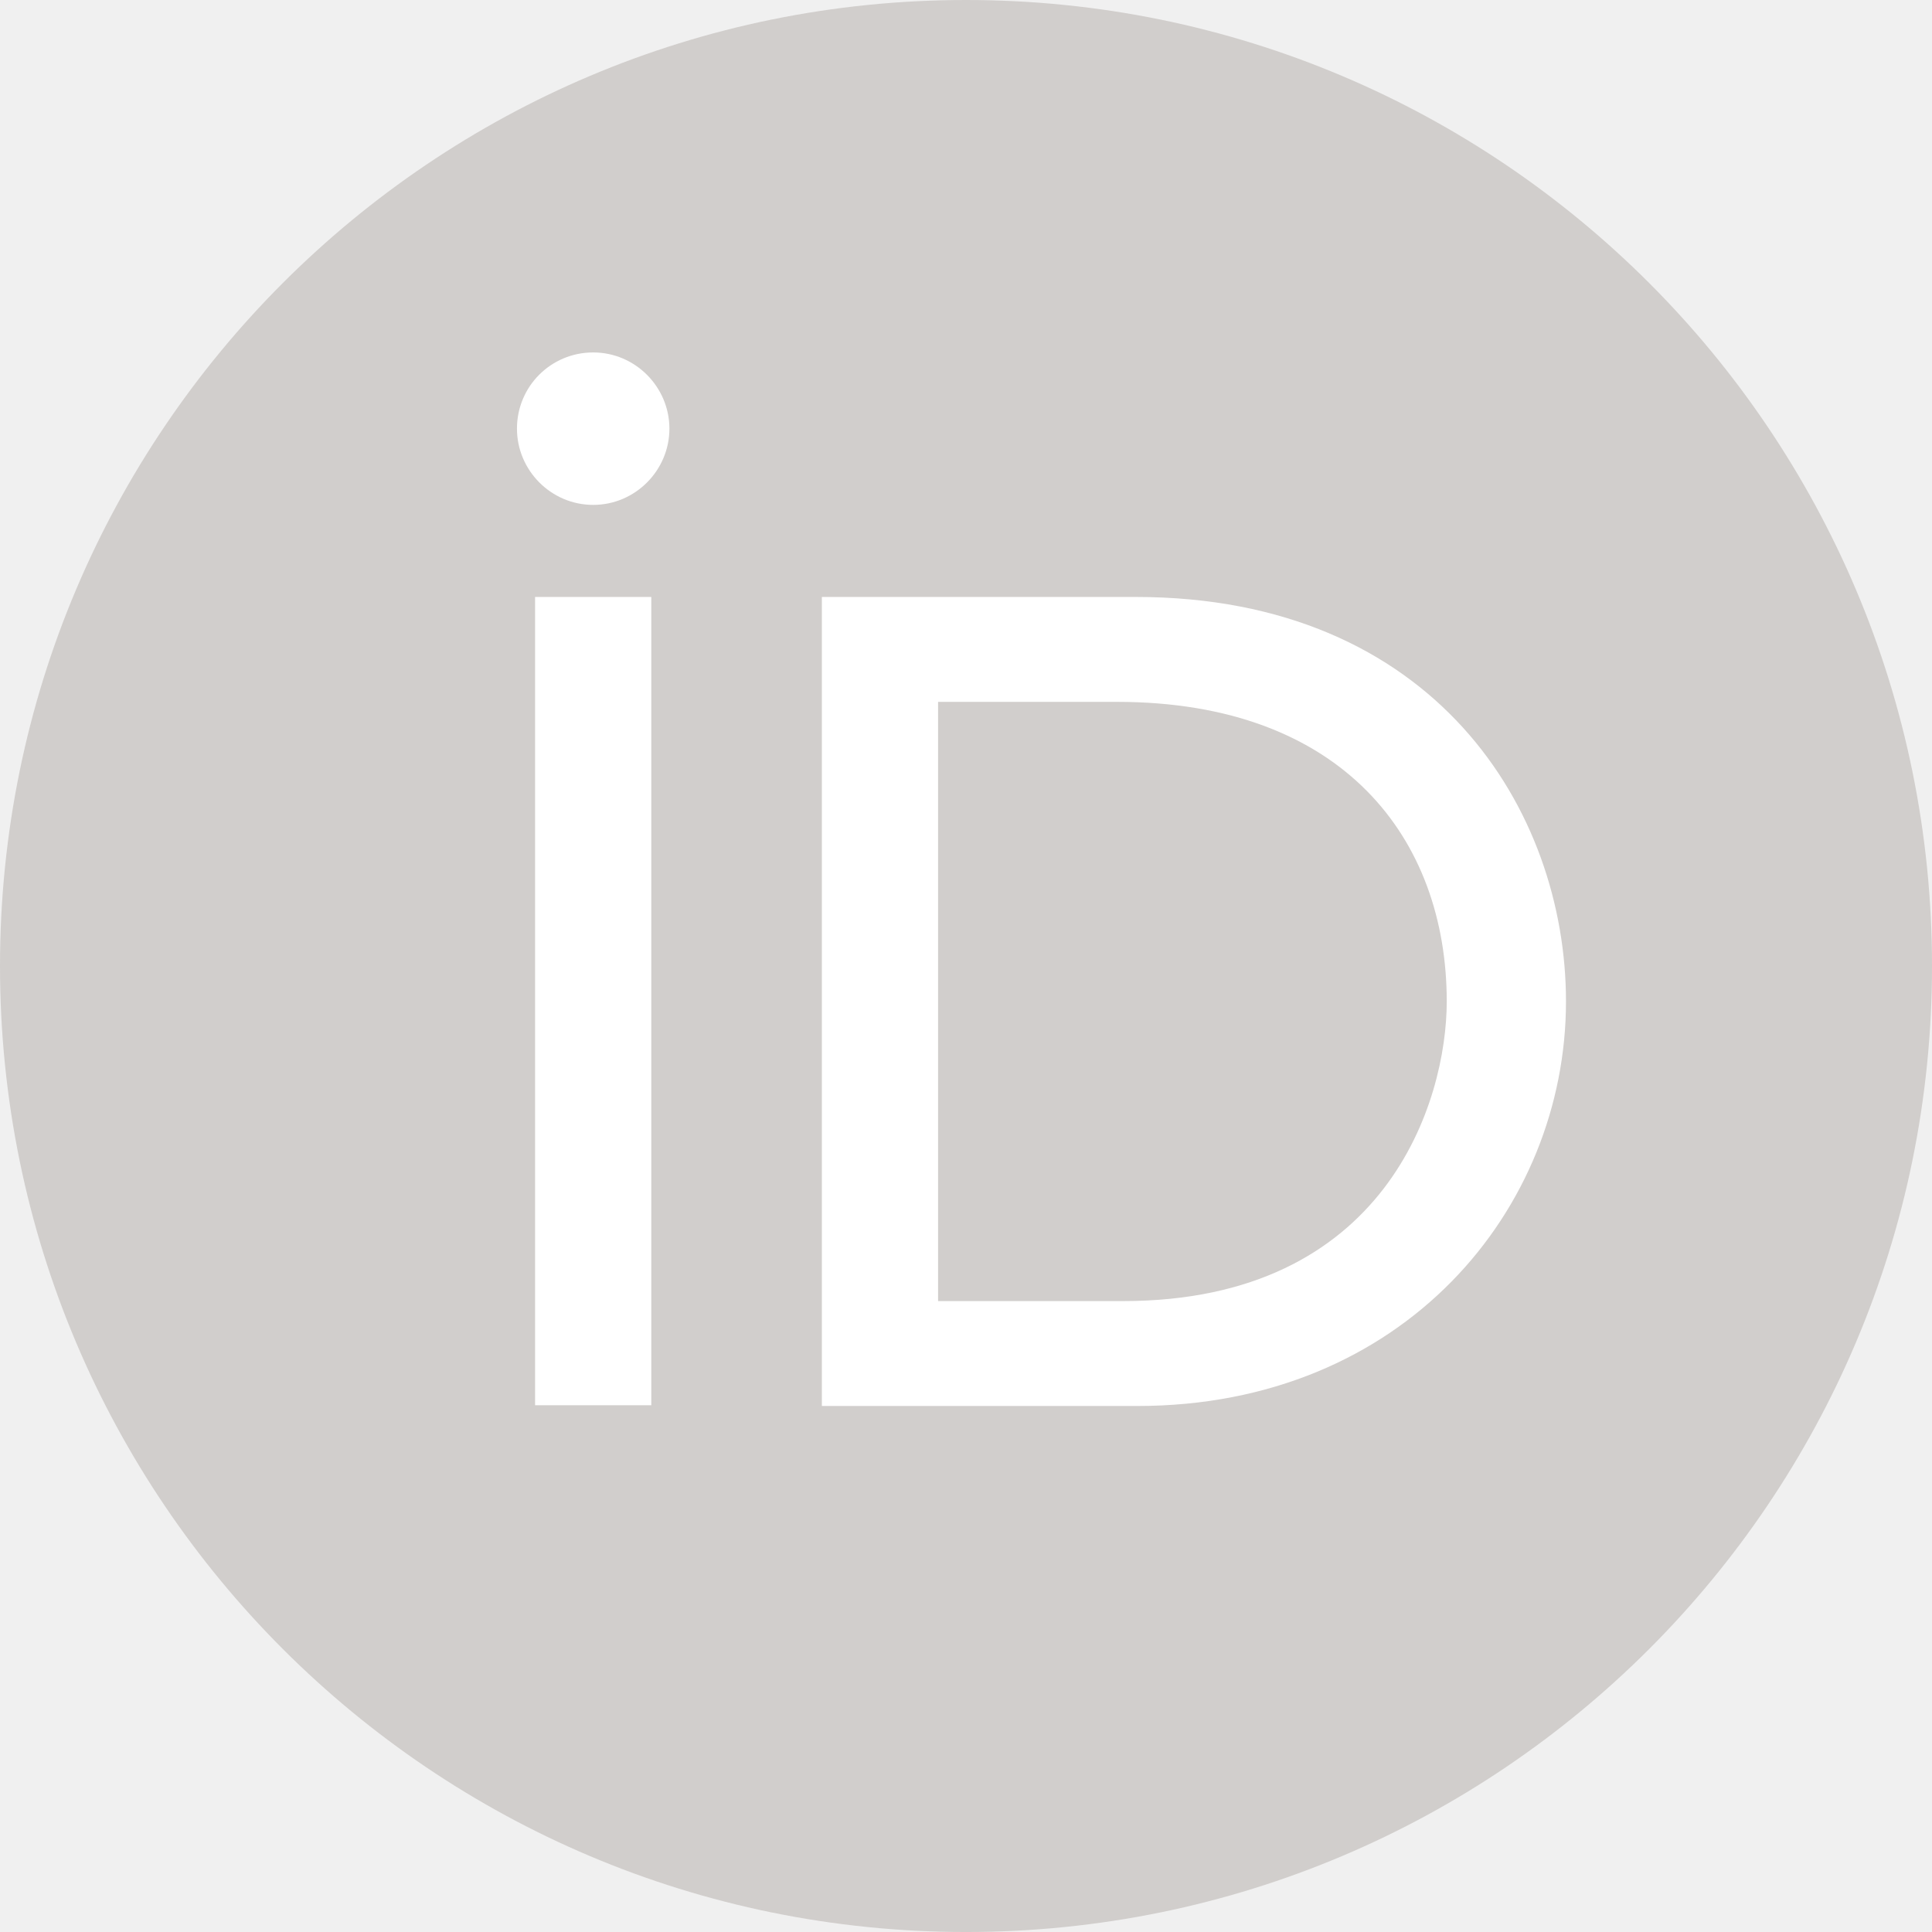
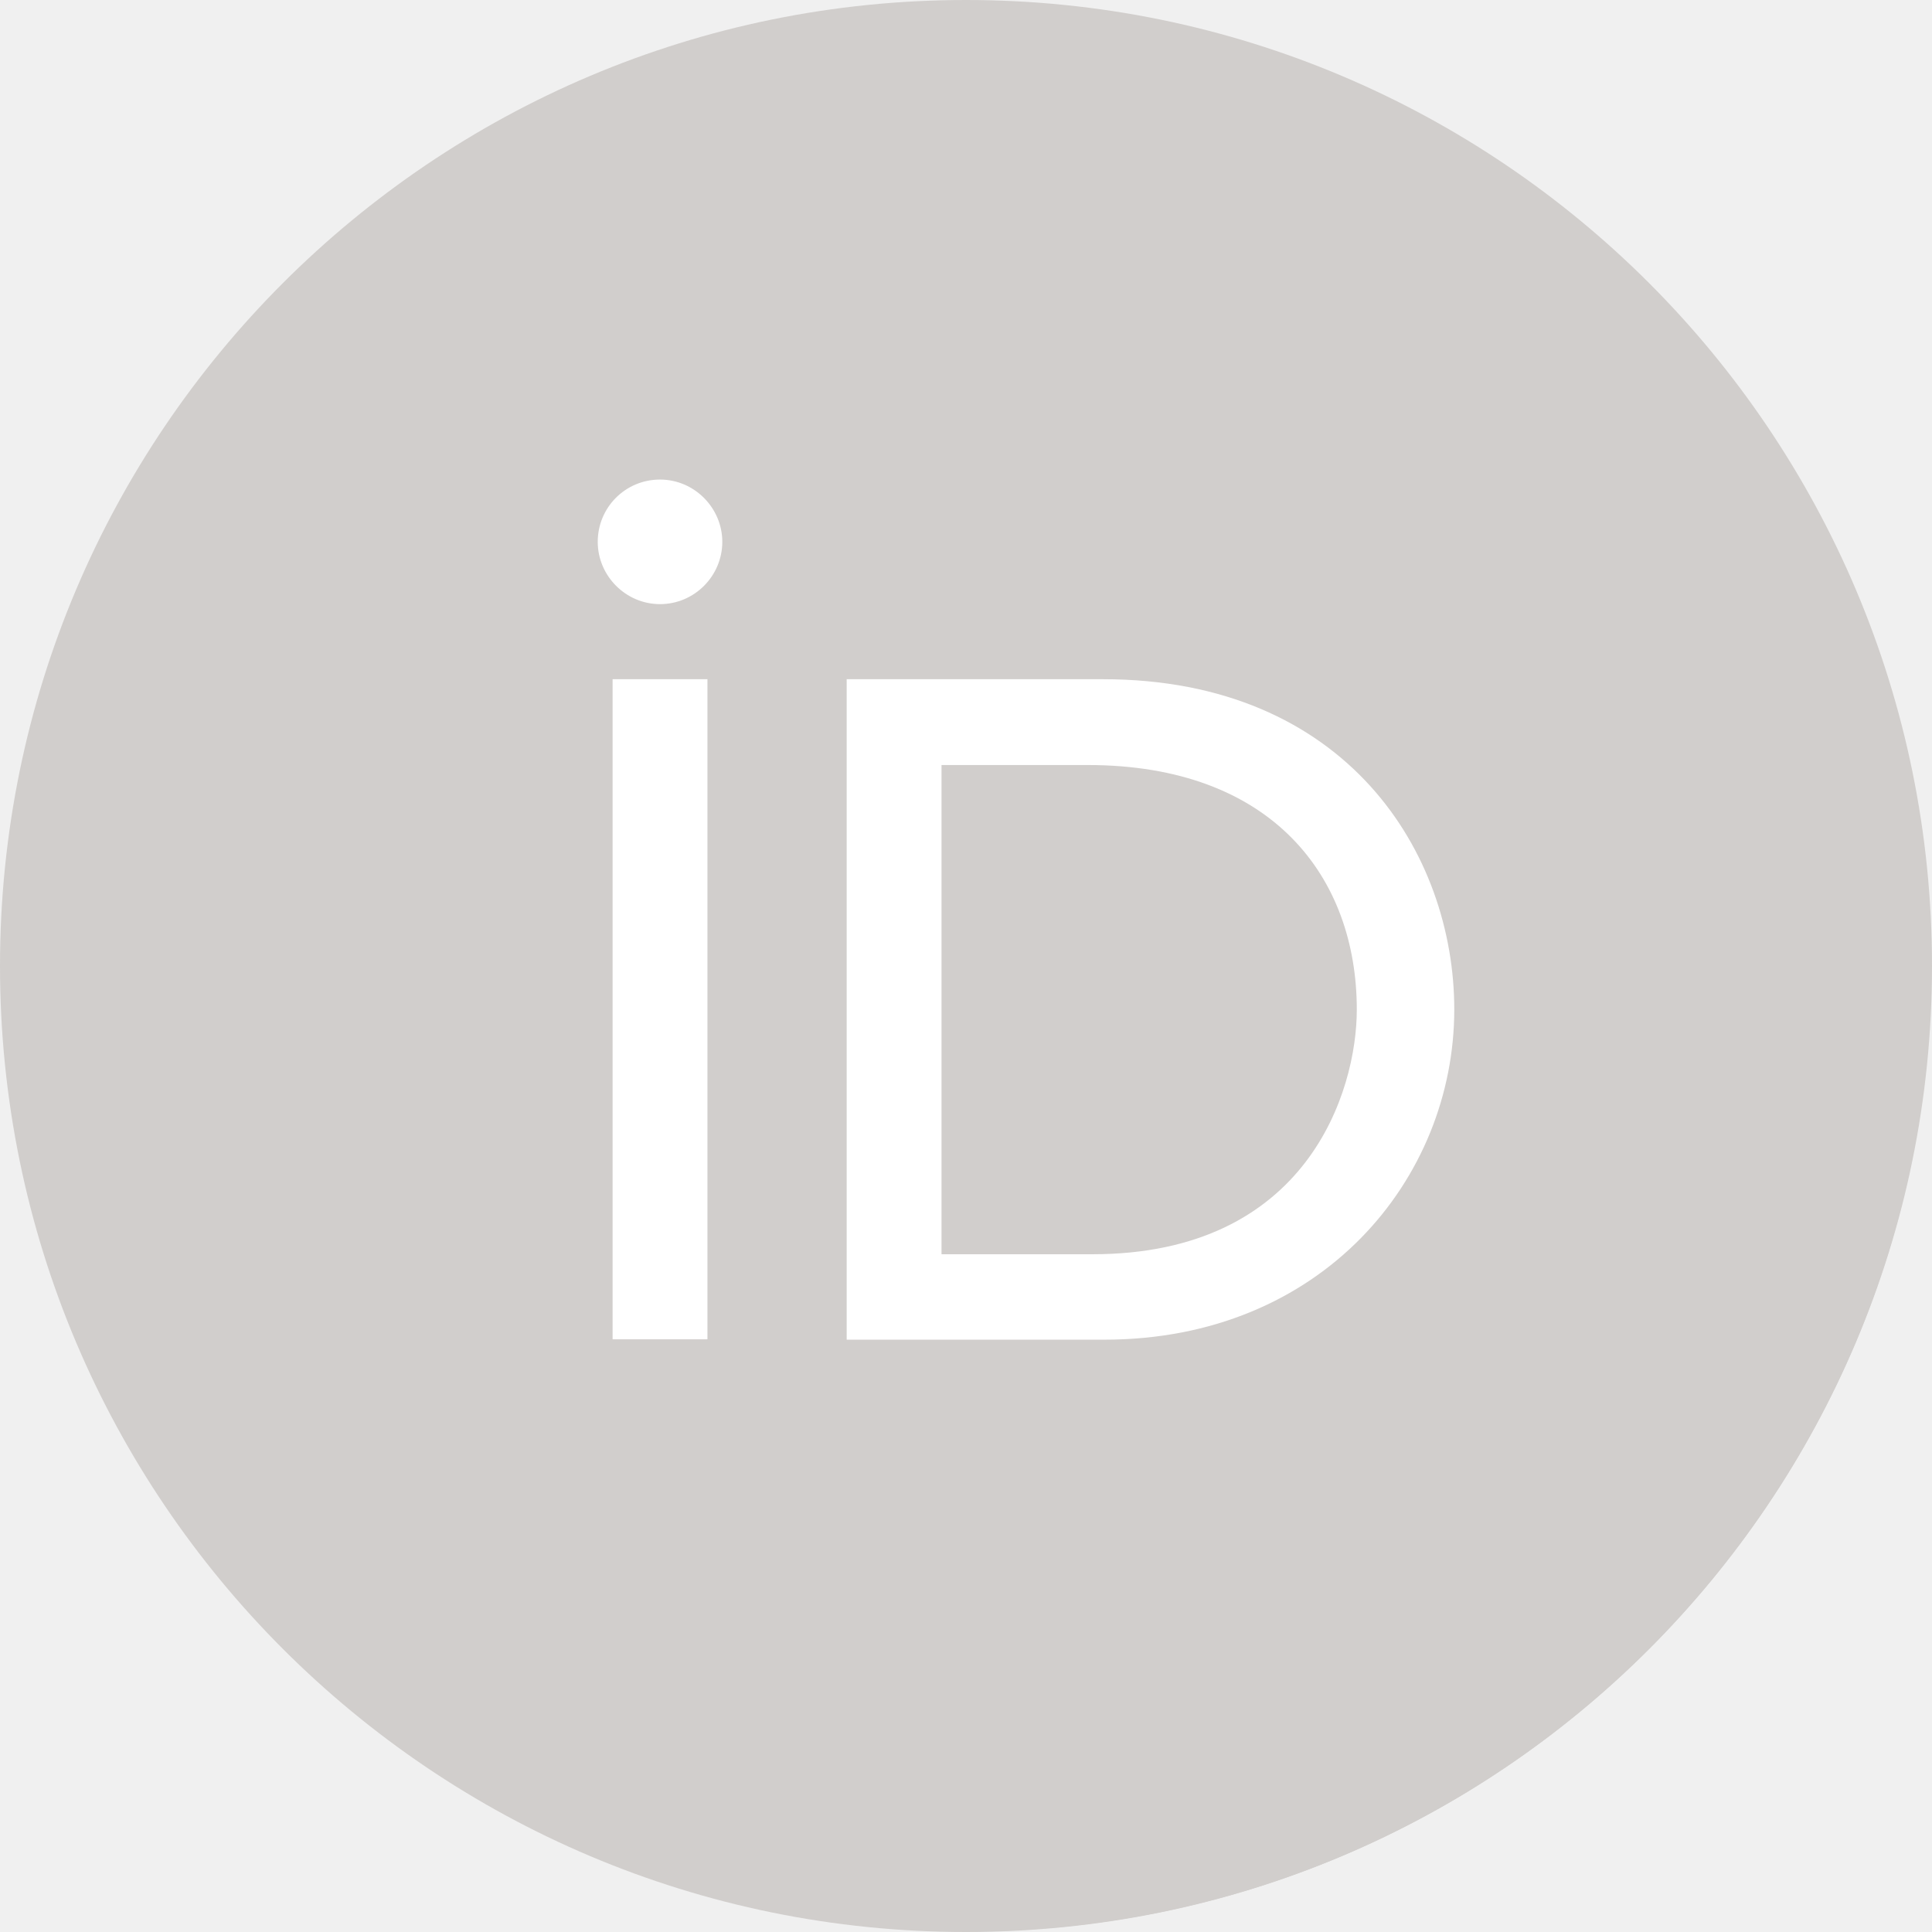
- <svg xmlns="http://www.w3.org/2000/svg" width="67.733mm" height="67.733mm" viewBox="0 0 67.733 67.733" version="1.1" id="svg8">
-   <defs id="defs2" />
-   <g id="layer1" transform="translate(-88.00823,-105.1135)">
-     <g id="g54" transform="matrix(0.2645833,0,0,0.2645833,88.00823,105.1135)">
-       <path class="st0" d="M 256,128 C 256,198.7 198.7,256 128,256 57.3,256 0,198.7 0,128 0,57.3 57.3,0 128,0 198.7,0 256,57.3 256,128 Z" id="path31" style="fill:#d1cecc;fill-opacity:1" />
-       <g id="g39">
-         <path class="st1" d="M 86.3,186.2 H 70.9 V 79.1 h 15.4 v 48.4 z" id="path33" />
-         <path class="st1" d="m 108.9,79.1 h 41.6 c 39.6,0 57,28.3 57,53.6 0,27.5 -21.5,53.6 -56.8,53.6 h -41.8 z m 15.4,93.3 h 24.5 c 34.9,0 42.9,-26.5 42.9,-39.7 C 191.7,111.2 178,93 148,93 h -23.7 z" id="path35" />
-         <path class="st1" d="m 88.7,56.8 c 0,5.5 -4.5,10.1 -10.1,10.1 -5.6,0 -10.1,-4.6 -10.1,-10.1 0,-5.6 4.5,-10.1 10.1,-10.1 5.6,0 10.1,4.6 10.1,10.1 z" id="path37" />
-       </g>
+ <svg xmlns="http://www.w3.org/2000/svg" class="icon" x="0px" y="0px" viewBox="0 0 28 28" enable-background="new 0 0 28 28" xml:space="preserve" version="1.1" id="svg3">
+   <defs id="defs7" />
+   <path id="LinkedIn" fill="#d1cecc" d="M 28,14 C 28,21.73 21.73,28 14,28 6.27,28 0,21.73 0,14 0,6.27 6.27,0 14,0 21.73,0 28,6.27 28,14 Z" />
+   <g style="fill:#000000" id="g131" transform="matrix(0.02727054,0,0,0.02727054,0.06173267,0.06714274)">
+     <g id="SVGRepo_bgCarrier" stroke-width="0" />
+     <g id="SVGRepo_tracerCarrier" stroke-linecap="round" stroke-linejoin="round" />
+     <g id="SVGRepo_iconCarrier">
+       <circle cx="512" cy="512" r="512" style="fill:#d1cecc" id="circle115" />
+       <path d="M 373.7,709.3 H 323.3 V 358.5 h 50.4 z m 74,-350.8 h 136.2 c 129.7,0 186.7,92.7 186.7,175.5 0,90.1 -70.4,175.5 -186,175.5 H 447.7 Z m 50.4,305.6 h 80.2 c 114.3,0 140.5,-86.8 140.5,-130 0,-70.4 -44.9,-130 -143.1,-130 H 498.1 Z M 381.6,285.5 c 0,18 -14.7,33.1 -33.1,33.1 -18.3,0 -33.1,-15.1 -33.1,-33.1 0,-18.3 14.7,-33.1 33.1,-33.1 18.3,0 33.1,15.1 33.1,33.1 z" style="fill:#ffffff" id="path117" />
    </g>
  </g>
-   <style type="text/css" id="style29">
- 	.st0{fill:#A6CE39;}
- 	.st1{fill:#FFFFFF;}
- </style>
</svg>
